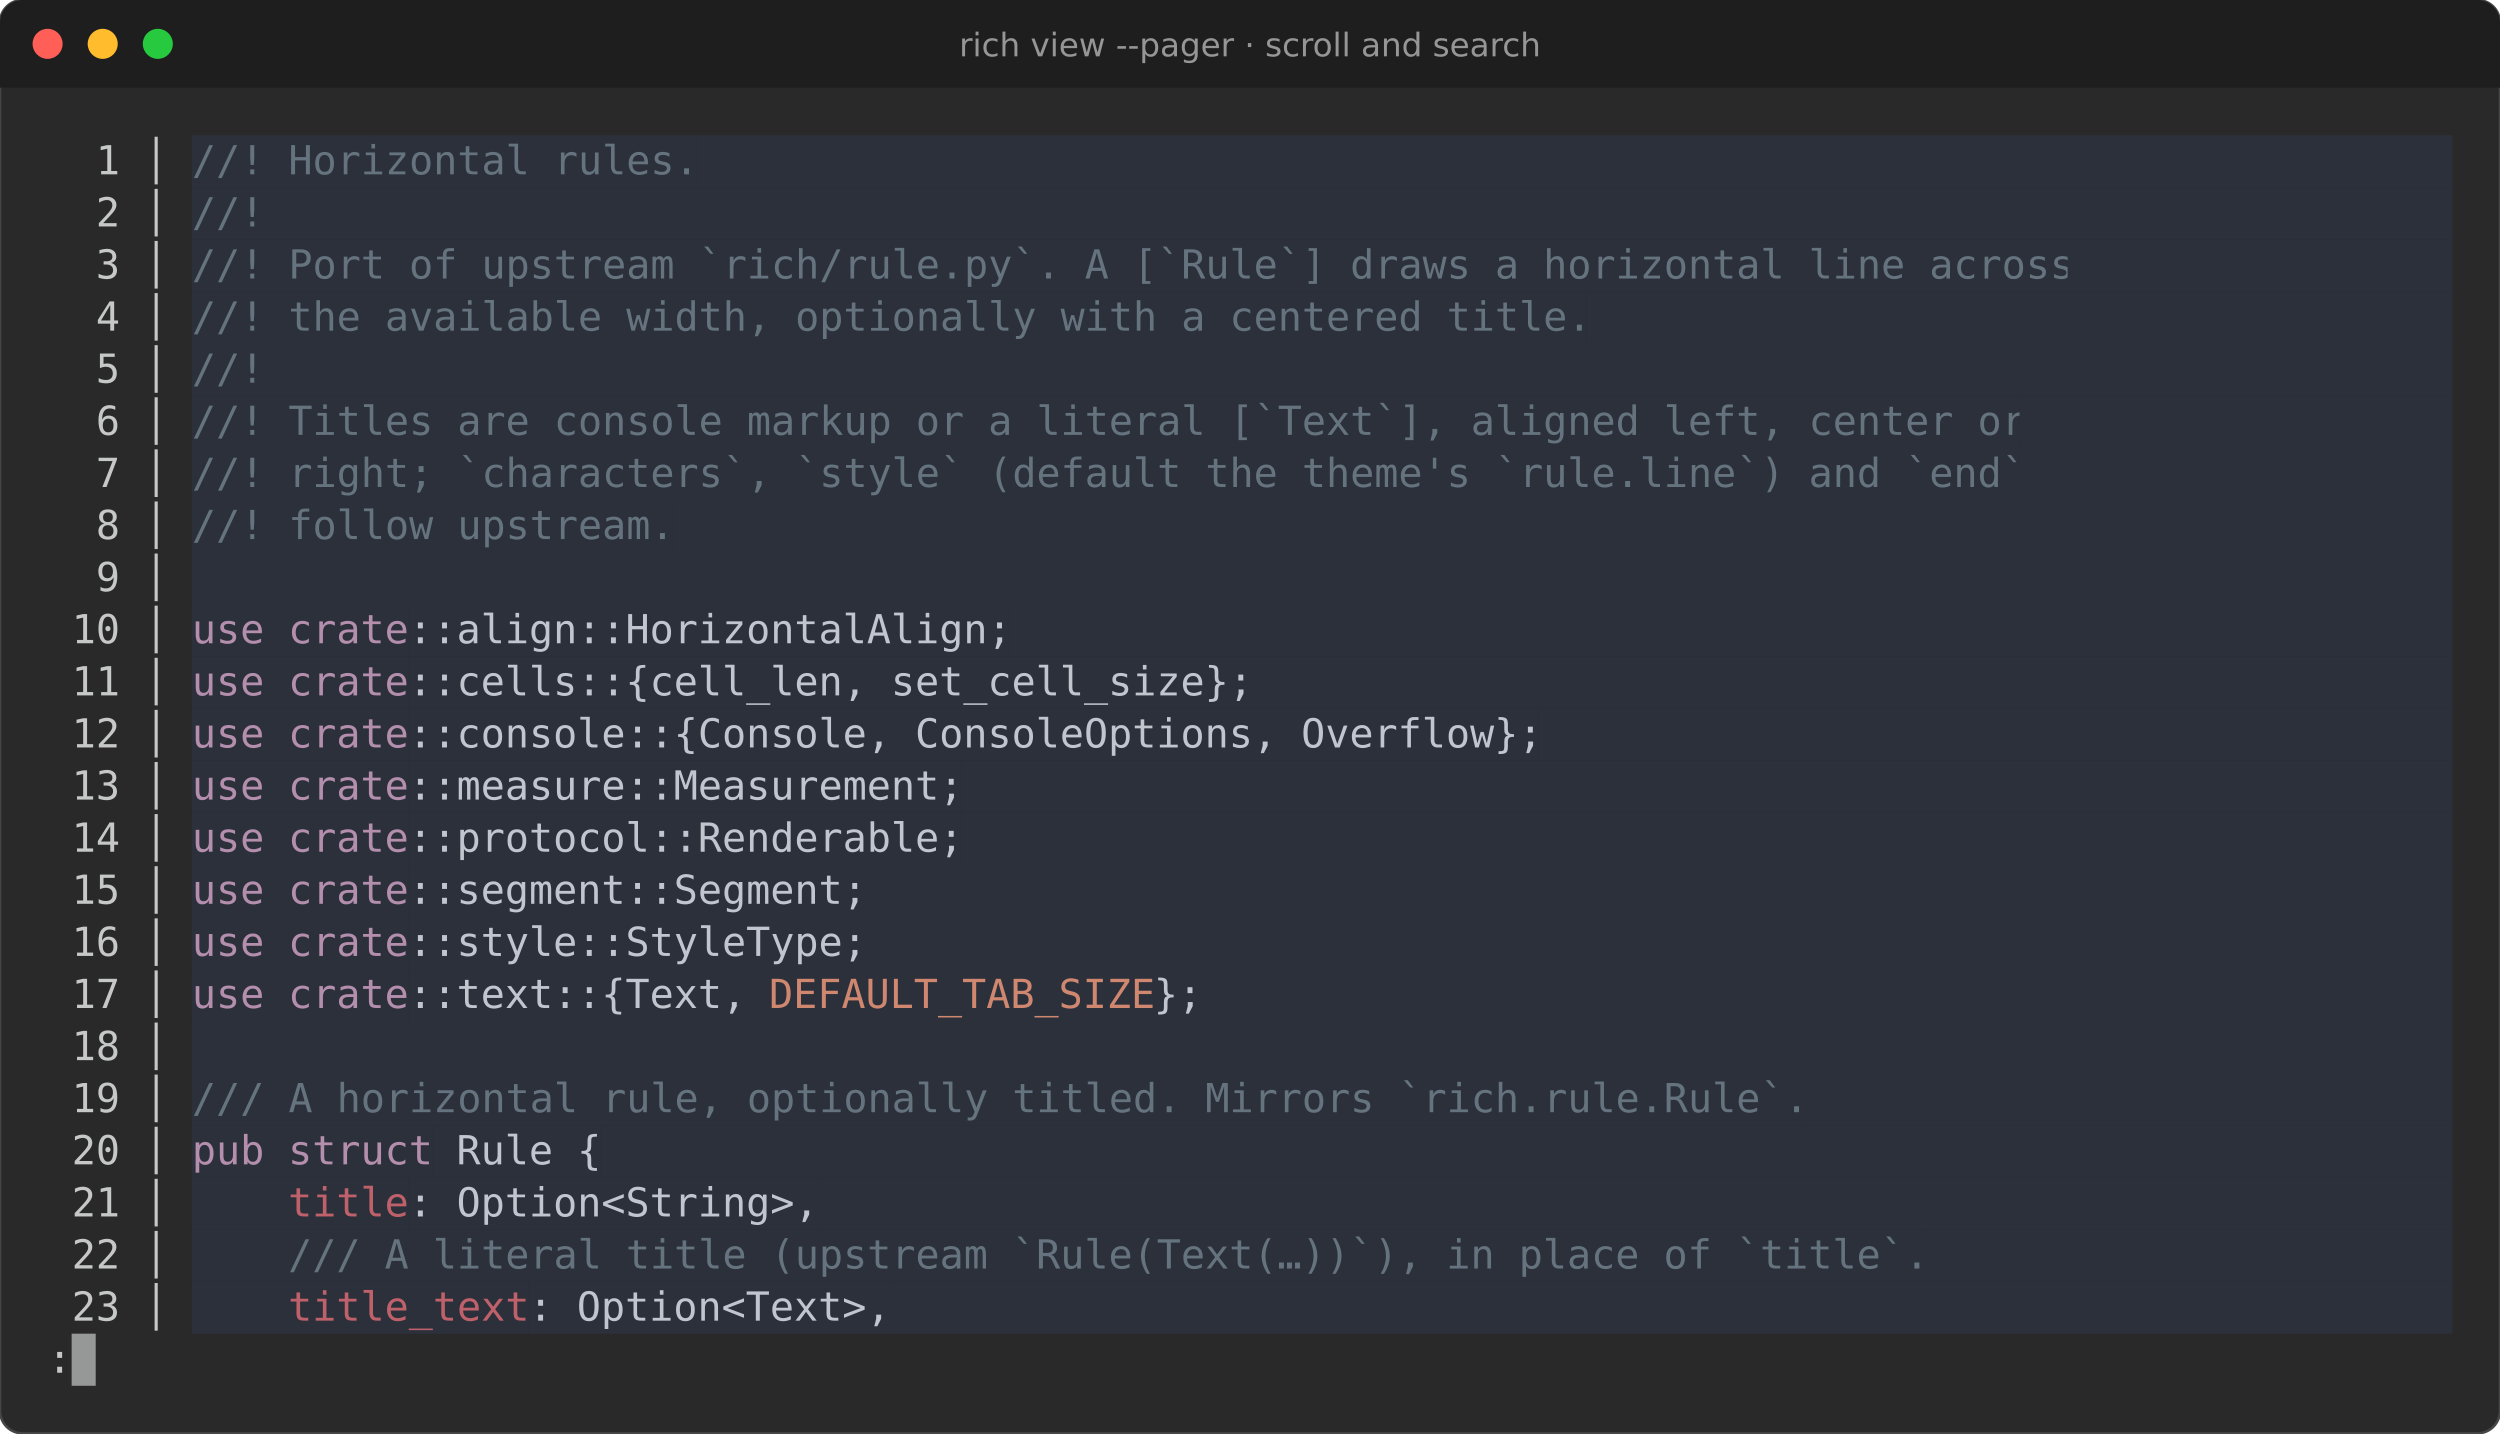
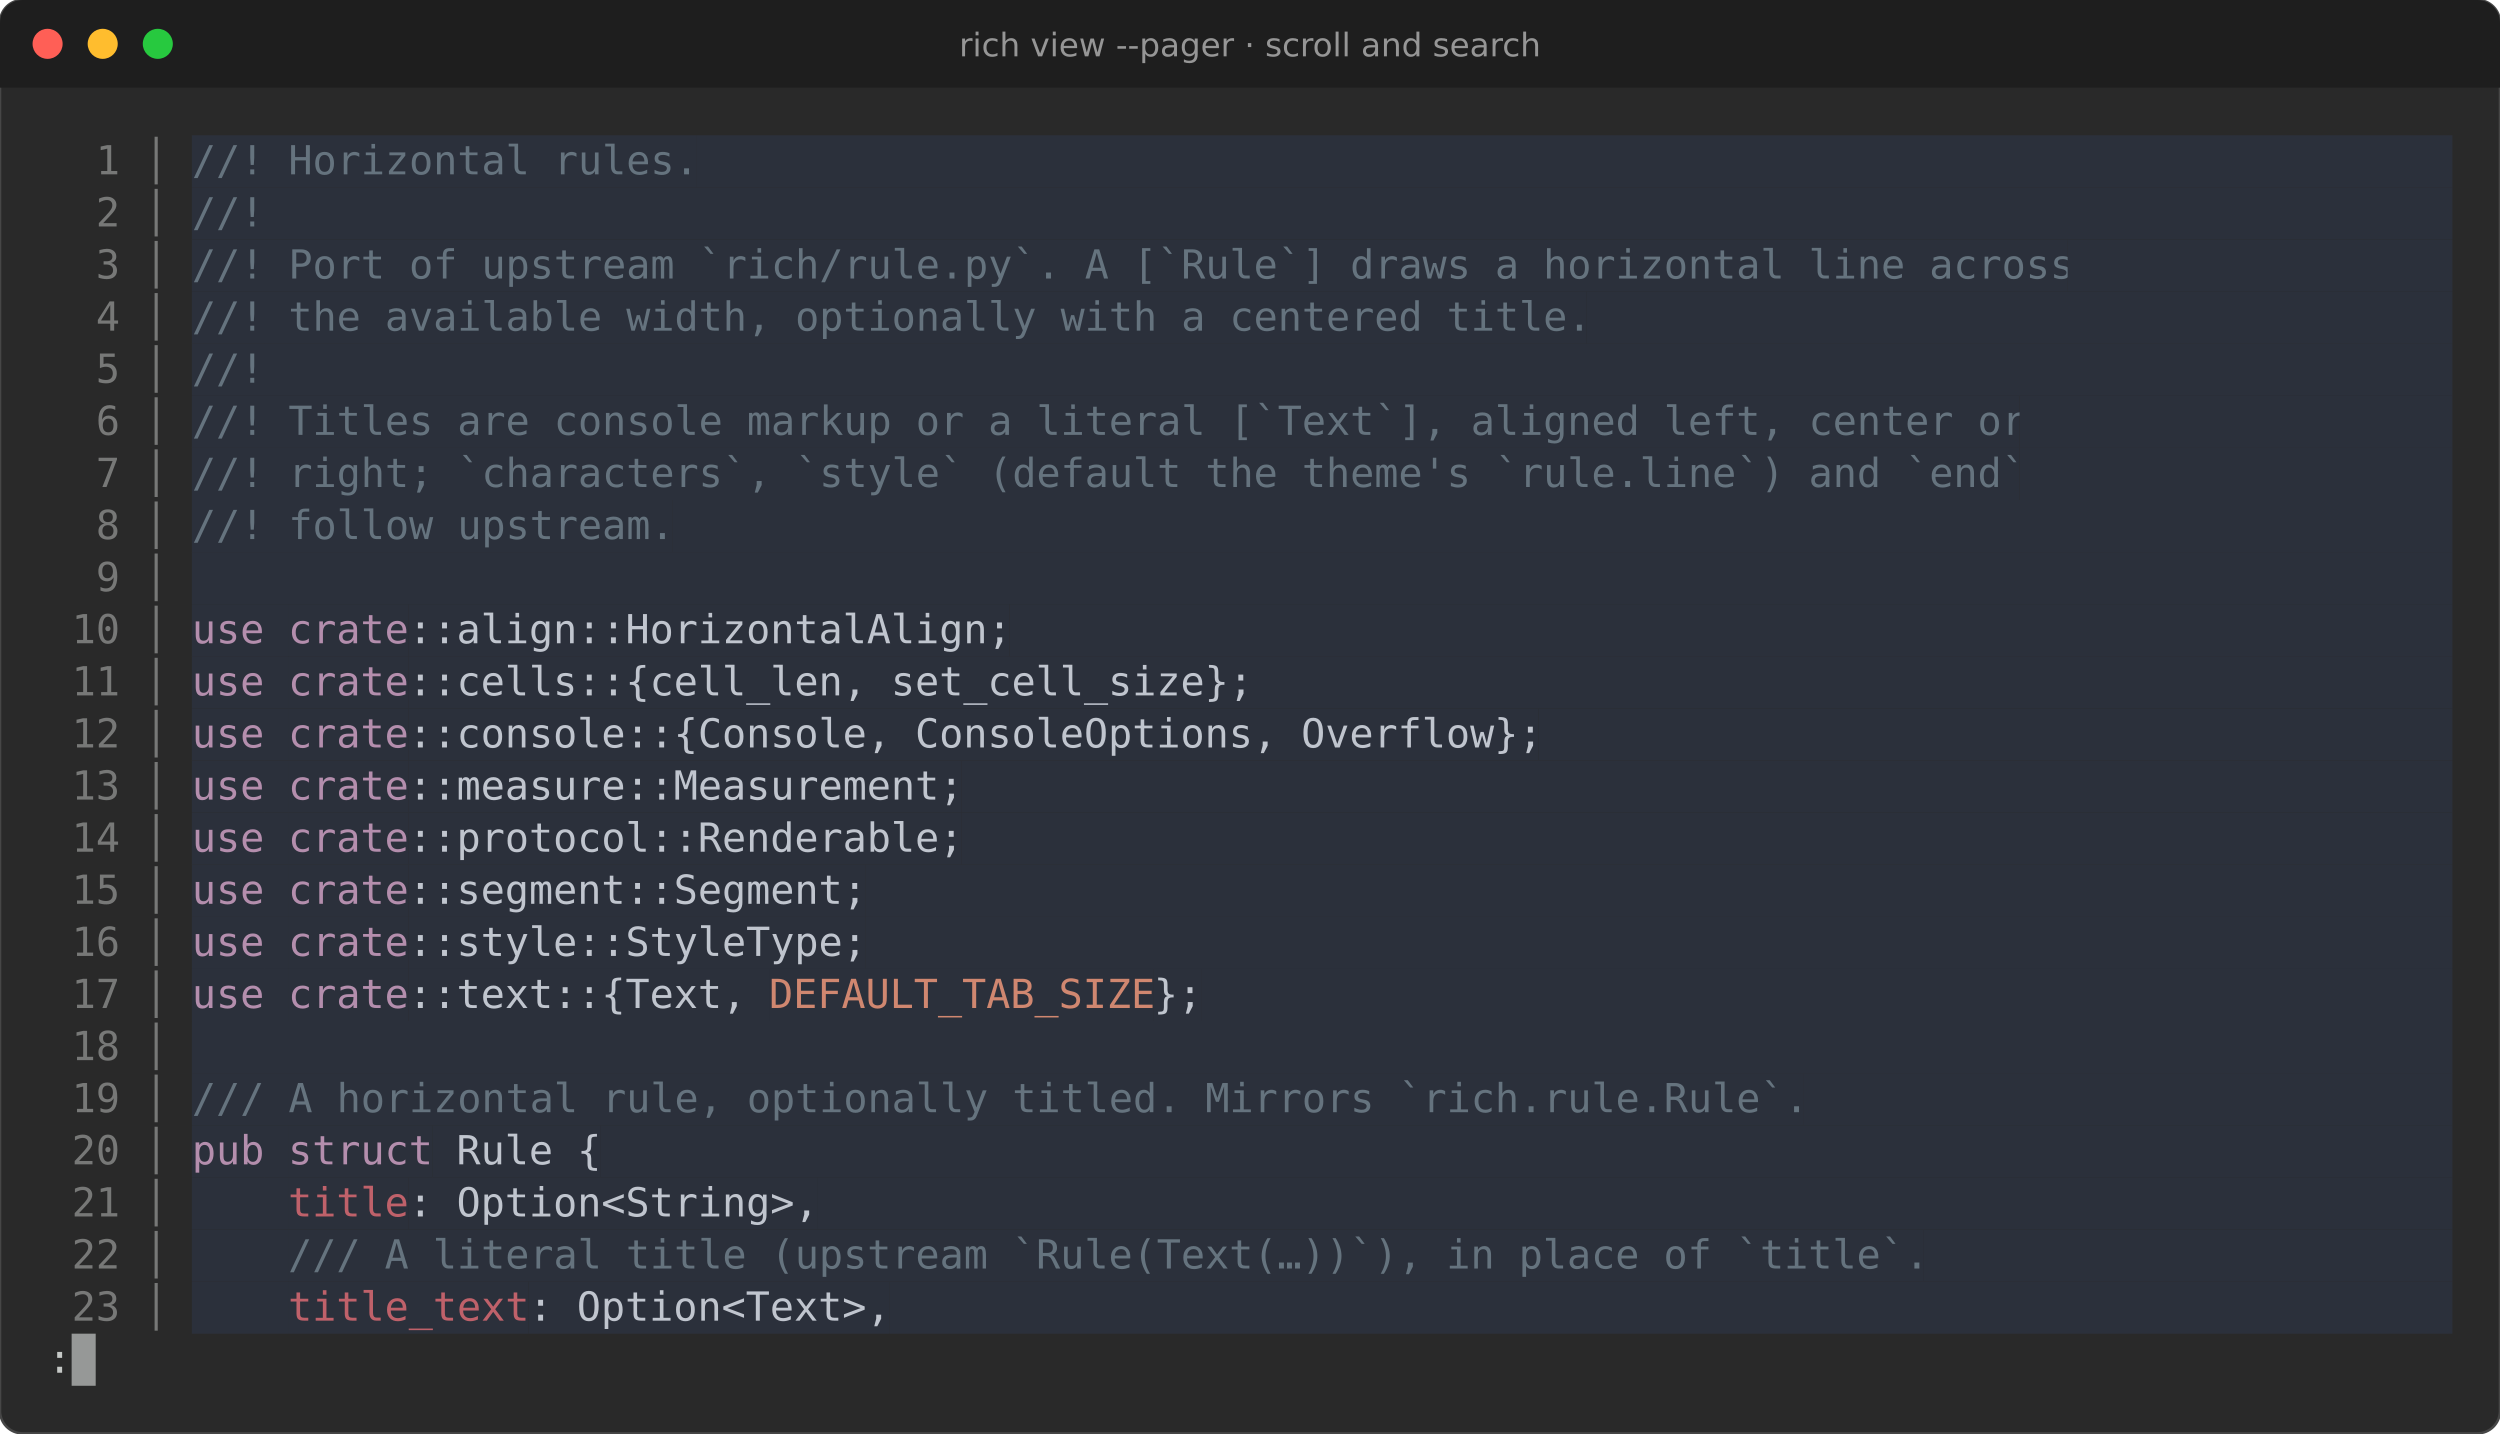
<svg xmlns="http://www.w3.org/2000/svg" viewBox="0 0 998.0 572.2" font-family="Fira Code, DejaVu Sans Mono, Menlo, monospace" font-size="16">
  <rect width="100%" height="100%" rx="9" fill="#292929" stroke="#464646" />
  <path d="M0 9a9 9 0 0 1 9-9h980.0a9 9 0 0 1 9 9v26h-998.0z" fill="#1e1e1e" />
  <circle cx="19" cy="17.5" r="6" fill="#ff5f56" />
  <circle cx="41" cy="17.5" r="6" fill="#ffbd2e" />
  <circle cx="63" cy="17.5" r="6" fill="#27c93f" />
  <text x="499.0" y="22.5" fill="#969696" font-family="DejaVu Sans, sans-serif" font-size="13" text-anchor="middle">rich view --pager · scroll and search</text>
-   <text x="19.0" y="69.6" fill="#c5c8c6" textLength="57.6" lengthAdjust="spacingAndGlyphs" xml:space="preserve">  1 │ </text>
+   <text x="19.0" y="69.6" fill="#777877" textLength="57.6" lengthAdjust="spacingAndGlyphs" xml:space="preserve">  1 │ </text>
  <rect x="76.6" y="54.0" width="201.6" height="20.8" fill="#2b303b" />
  <text x="76.6" y="69.6" fill="#65737e" textLength="201.6" lengthAdjust="spacingAndGlyphs" xml:space="preserve">//! Horizontal rules.</text>
  <rect x="278.2" y="54.0" width="700.8" height="20.8" fill="#2b303b" />
-   <text x="19.0" y="90.4" fill="#c5c8c6" textLength="57.6" lengthAdjust="spacingAndGlyphs" xml:space="preserve">  2 │ </text>
+   <text x="19.0" y="90.4" fill="#777877" textLength="57.6" lengthAdjust="spacingAndGlyphs" xml:space="preserve">  2 │ </text>
  <rect x="76.6" y="74.8" width="28.8" height="20.8" fill="#2b303b" />
  <text x="76.6" y="90.4" fill="#65737e" textLength="28.8" lengthAdjust="spacingAndGlyphs" xml:space="preserve">//!</text>
  <rect x="105.4" y="74.8" width="873.6" height="20.8" fill="#2b303b" />
-   <text x="19.0" y="111.2" fill="#c5c8c6" textLength="57.6" lengthAdjust="spacingAndGlyphs" xml:space="preserve">  3 │ </text>
+   <text x="19.0" y="111.2" fill="#777877" textLength="57.6" lengthAdjust="spacingAndGlyphs" xml:space="preserve">  3 │ </text>
  <rect x="76.6" y="95.6" width="748.8" height="20.8" fill="#2b303b" />
  <text x="76.6" y="111.2" fill="#65737e" textLength="748.8" lengthAdjust="spacingAndGlyphs" xml:space="preserve">//! Port of upstream `rich/rule.py`. A [`Rule`] draws a horizontal line across</text>
  <rect x="825.4" y="95.6" width="153.6" height="20.8" fill="#2b303b" />
-   <text x="19.0" y="132.0" fill="#c5c8c6" textLength="57.6" lengthAdjust="spacingAndGlyphs" xml:space="preserve">  4 │ </text>
+   <text x="19.0" y="132.0" fill="#777877" textLength="57.6" lengthAdjust="spacingAndGlyphs" xml:space="preserve">  4 │ </text>
  <rect x="76.6" y="116.4" width="556.8" height="20.8" fill="#2b303b" />
  <text x="76.6" y="132.0" fill="#65737e" textLength="556.8" lengthAdjust="spacingAndGlyphs" xml:space="preserve">//! the available width, optionally with a centered title.</text>
  <rect x="633.4" y="116.4" width="345.6" height="20.8" fill="#2b303b" />
-   <text x="19.0" y="152.8" fill="#c5c8c6" textLength="57.6" lengthAdjust="spacingAndGlyphs" xml:space="preserve">  5 │ </text>
+   <text x="19.0" y="152.8" fill="#777877" textLength="57.6" lengthAdjust="spacingAndGlyphs" xml:space="preserve">  5 │ </text>
  <rect x="76.6" y="137.2" width="28.8" height="20.8" fill="#2b303b" />
  <text x="76.6" y="152.8" fill="#65737e" textLength="28.8" lengthAdjust="spacingAndGlyphs" xml:space="preserve">//!</text>
  <rect x="105.4" y="137.2" width="873.6" height="20.8" fill="#2b303b" />
-   <text x="19.0" y="173.6" fill="#c5c8c6" textLength="57.6" lengthAdjust="spacingAndGlyphs" xml:space="preserve">  6 │ </text>
+   <text x="19.0" y="173.6" fill="#777877" textLength="57.6" lengthAdjust="spacingAndGlyphs" xml:space="preserve">  6 │ </text>
  <rect x="76.6" y="158.0" width="729.6" height="20.8" fill="#2b303b" />
  <text x="76.6" y="173.6" fill="#65737e" textLength="729.6" lengthAdjust="spacingAndGlyphs" xml:space="preserve">//! Titles are console markup or a literal [`Text`], aligned left, center or</text>
  <rect x="806.2" y="158.0" width="172.8" height="20.8" fill="#2b303b" />
-   <text x="19.0" y="194.4" fill="#c5c8c6" textLength="57.6" lengthAdjust="spacingAndGlyphs" xml:space="preserve">  7 │ </text>
+   <text x="19.0" y="194.4" fill="#777877" textLength="57.6" lengthAdjust="spacingAndGlyphs" xml:space="preserve">  7 │ </text>
  <rect x="76.6" y="178.8" width="729.6" height="20.8" fill="#2b303b" />
  <text x="76.6" y="194.4" fill="#65737e" textLength="729.6" lengthAdjust="spacingAndGlyphs" xml:space="preserve">//! right; `characters`, `style` (default the theme's `rule.line`) and `end`</text>
  <rect x="806.2" y="178.8" width="172.8" height="20.8" fill="#2b303b" />
-   <text x="19.0" y="215.2" fill="#c5c8c6" textLength="57.6" lengthAdjust="spacingAndGlyphs" xml:space="preserve">  8 │ </text>
+   <text x="19.0" y="215.2" fill="#777877" textLength="57.6" lengthAdjust="spacingAndGlyphs" xml:space="preserve">  8 │ </text>
  <rect x="76.6" y="199.6" width="192.0" height="20.8" fill="#2b303b" />
  <text x="76.6" y="215.2" fill="#65737e" textLength="192.0" lengthAdjust="spacingAndGlyphs" xml:space="preserve">//! follow upstream.</text>
  <rect x="268.6" y="199.6" width="710.4" height="20.8" fill="#2b303b" />
-   <text x="19.0" y="236.0" fill="#c5c8c6" textLength="57.6" lengthAdjust="spacingAndGlyphs" xml:space="preserve">  9 │ </text>
+   <text x="19.0" y="236.0" fill="#777877" textLength="57.6" lengthAdjust="spacingAndGlyphs" xml:space="preserve">  9 │ </text>
  <rect x="76.6" y="220.4" width="902.4" height="20.8" fill="#2b303b" />
-   <text x="19.0" y="256.8" fill="#c5c8c6" textLength="57.6" lengthAdjust="spacingAndGlyphs" xml:space="preserve"> 10 │ </text>
+   <text x="19.0" y="256.8" fill="#777877" textLength="57.6" lengthAdjust="spacingAndGlyphs" xml:space="preserve"> 10 │ </text>
  <rect x="76.6" y="241.2" width="28.8" height="20.8" fill="#2b303b" />
  <text x="76.6" y="256.8" fill="#b48ead" textLength="28.8" lengthAdjust="spacingAndGlyphs" xml:space="preserve">use</text>
  <rect x="105.4" y="241.2" width="9.6" height="20.8" fill="#2b303b" />
  <rect x="115.0" y="241.2" width="48.0" height="20.8" fill="#2b303b" />
  <text x="115.0" y="256.8" fill="#b48ead" textLength="48.0" lengthAdjust="spacingAndGlyphs" xml:space="preserve">crate</text>
  <rect x="163.0" y="241.2" width="240.0" height="20.8" fill="#2b303b" />
  <text x="163.0" y="256.8" fill="#c0c5ce" textLength="240.0" lengthAdjust="spacingAndGlyphs" xml:space="preserve">::align::HorizontalAlign;</text>
  <rect x="403.0" y="241.2" width="576.0" height="20.8" fill="#2b303b" />
-   <text x="19.0" y="277.6" fill="#c5c8c6" textLength="57.6" lengthAdjust="spacingAndGlyphs" xml:space="preserve"> 11 │ </text>
+   <text x="19.0" y="277.6" fill="#777877" textLength="57.6" lengthAdjust="spacingAndGlyphs" xml:space="preserve"> 11 │ </text>
  <rect x="76.6" y="262.0" width="28.8" height="20.8" fill="#2b303b" />
  <text x="76.6" y="277.6" fill="#b48ead" textLength="28.8" lengthAdjust="spacingAndGlyphs" xml:space="preserve">use</text>
  <rect x="105.4" y="262.0" width="9.6" height="20.8" fill="#2b303b" />
  <rect x="115.0" y="262.0" width="48.0" height="20.8" fill="#2b303b" />
  <text x="115.0" y="277.6" fill="#b48ead" textLength="48.0" lengthAdjust="spacingAndGlyphs" xml:space="preserve">crate</text>
  <rect x="163.0" y="262.0" width="336.0" height="20.8" fill="#2b303b" />
  <text x="163.0" y="277.6" fill="#c0c5ce" textLength="336.0" lengthAdjust="spacingAndGlyphs" xml:space="preserve">::cells::{cell_len, set_cell_size};</text>
  <rect x="499.0" y="262.0" width="480.0" height="20.8" fill="#2b303b" />
-   <text x="19.0" y="298.4" fill="#c5c8c6" textLength="57.6" lengthAdjust="spacingAndGlyphs" xml:space="preserve"> 12 │ </text>
+   <text x="19.0" y="298.4" fill="#777877" textLength="57.6" lengthAdjust="spacingAndGlyphs" xml:space="preserve"> 12 │ </text>
  <rect x="76.6" y="282.8" width="28.8" height="20.8" fill="#2b303b" />
  <text x="76.6" y="298.4" fill="#b48ead" textLength="28.8" lengthAdjust="spacingAndGlyphs" xml:space="preserve">use</text>
  <rect x="105.4" y="282.8" width="9.6" height="20.8" fill="#2b303b" />
  <rect x="115.0" y="282.8" width="48.0" height="20.8" fill="#2b303b" />
  <text x="115.0" y="298.4" fill="#b48ead" textLength="48.0" lengthAdjust="spacingAndGlyphs" xml:space="preserve">crate</text>
  <rect x="163.0" y="282.8" width="451.2" height="20.8" fill="#2b303b" />
  <text x="163.0" y="298.4" fill="#c0c5ce" textLength="451.2" lengthAdjust="spacingAndGlyphs" xml:space="preserve">::console::{Console, ConsoleOptions, Overflow};</text>
  <rect x="614.2" y="282.8" width="364.8" height="20.8" fill="#2b303b" />
-   <text x="19.0" y="319.2" fill="#c5c8c6" textLength="57.6" lengthAdjust="spacingAndGlyphs" xml:space="preserve"> 13 │ </text>
+   <text x="19.0" y="319.2" fill="#777877" textLength="57.6" lengthAdjust="spacingAndGlyphs" xml:space="preserve"> 13 │ </text>
  <rect x="76.6" y="303.6" width="28.8" height="20.8" fill="#2b303b" />
  <text x="76.6" y="319.2" fill="#b48ead" textLength="28.8" lengthAdjust="spacingAndGlyphs" xml:space="preserve">use</text>
  <rect x="105.4" y="303.6" width="9.6" height="20.8" fill="#2b303b" />
  <rect x="115.0" y="303.6" width="48.0" height="20.8" fill="#2b303b" />
  <text x="115.0" y="319.2" fill="#b48ead" textLength="48.0" lengthAdjust="spacingAndGlyphs" xml:space="preserve">crate</text>
  <rect x="163.0" y="303.6" width="220.8" height="20.8" fill="#2b303b" />
  <text x="163.0" y="319.2" fill="#c0c5ce" textLength="220.8" lengthAdjust="spacingAndGlyphs" xml:space="preserve">::measure::Measurement;</text>
  <rect x="383.8" y="303.6" width="595.2" height="20.8" fill="#2b303b" />
-   <text x="19.0" y="340.0" fill="#c5c8c6" textLength="57.6" lengthAdjust="spacingAndGlyphs" xml:space="preserve"> 14 │ </text>
+   <text x="19.0" y="340.0" fill="#777877" textLength="57.6" lengthAdjust="spacingAndGlyphs" xml:space="preserve"> 14 │ </text>
  <rect x="76.6" y="324.4" width="28.8" height="20.8" fill="#2b303b" />
  <text x="76.6" y="340.0" fill="#b48ead" textLength="28.8" lengthAdjust="spacingAndGlyphs" xml:space="preserve">use</text>
  <rect x="105.4" y="324.4" width="9.6" height="20.8" fill="#2b303b" />
  <rect x="115.0" y="324.4" width="48.0" height="20.8" fill="#2b303b" />
  <text x="115.0" y="340.0" fill="#b48ead" textLength="48.0" lengthAdjust="spacingAndGlyphs" xml:space="preserve">crate</text>
  <rect x="163.0" y="324.4" width="220.8" height="20.8" fill="#2b303b" />
  <text x="163.0" y="340.0" fill="#c0c5ce" textLength="220.8" lengthAdjust="spacingAndGlyphs" xml:space="preserve">::protocol::Renderable;</text>
  <rect x="383.8" y="324.4" width="595.2" height="20.8" fill="#2b303b" />
-   <text x="19.0" y="360.8" fill="#c5c8c6" textLength="57.6" lengthAdjust="spacingAndGlyphs" xml:space="preserve"> 15 │ </text>
+   <text x="19.0" y="360.8" fill="#777877" textLength="57.6" lengthAdjust="spacingAndGlyphs" xml:space="preserve"> 15 │ </text>
  <rect x="76.6" y="345.2" width="28.8" height="20.8" fill="#2b303b" />
  <text x="76.6" y="360.8" fill="#b48ead" textLength="28.8" lengthAdjust="spacingAndGlyphs" xml:space="preserve">use</text>
  <rect x="105.4" y="345.2" width="9.6" height="20.8" fill="#2b303b" />
  <rect x="115.0" y="345.2" width="48.0" height="20.8" fill="#2b303b" />
  <text x="115.0" y="360.8" fill="#b48ead" textLength="48.0" lengthAdjust="spacingAndGlyphs" xml:space="preserve">crate</text>
  <rect x="163.0" y="345.2" width="182.4" height="20.8" fill="#2b303b" />
  <text x="163.0" y="360.8" fill="#c0c5ce" textLength="182.4" lengthAdjust="spacingAndGlyphs" xml:space="preserve">::segment::Segment;</text>
  <rect x="345.4" y="345.2" width="633.6" height="20.8" fill="#2b303b" />
-   <text x="19.0" y="381.6" fill="#c5c8c6" textLength="57.6" lengthAdjust="spacingAndGlyphs" xml:space="preserve"> 16 │ </text>
+   <text x="19.0" y="381.6" fill="#777877" textLength="57.6" lengthAdjust="spacingAndGlyphs" xml:space="preserve"> 16 │ </text>
  <rect x="76.6" y="366.0" width="28.8" height="20.8" fill="#2b303b" />
  <text x="76.6" y="381.6" fill="#b48ead" textLength="28.8" lengthAdjust="spacingAndGlyphs" xml:space="preserve">use</text>
  <rect x="105.4" y="366.0" width="9.6" height="20.8" fill="#2b303b" />
  <rect x="115.0" y="366.0" width="48.0" height="20.8" fill="#2b303b" />
  <text x="115.0" y="381.6" fill="#b48ead" textLength="48.0" lengthAdjust="spacingAndGlyphs" xml:space="preserve">crate</text>
  <rect x="163.0" y="366.0" width="182.4" height="20.8" fill="#2b303b" />
  <text x="163.0" y="381.6" fill="#c0c5ce" textLength="182.4" lengthAdjust="spacingAndGlyphs" xml:space="preserve">::style::StyleType;</text>
  <rect x="345.4" y="366.0" width="633.6" height="20.8" fill="#2b303b" />
-   <text x="19.0" y="402.4" fill="#c5c8c6" textLength="57.6" lengthAdjust="spacingAndGlyphs" xml:space="preserve"> 17 │ </text>
+   <text x="19.0" y="402.4" fill="#777877" textLength="57.6" lengthAdjust="spacingAndGlyphs" xml:space="preserve"> 17 │ </text>
  <rect x="76.6" y="386.8" width="28.8" height="20.8" fill="#2b303b" />
  <text x="76.6" y="402.4" fill="#b48ead" textLength="28.8" lengthAdjust="spacingAndGlyphs" xml:space="preserve">use</text>
  <rect x="105.4" y="386.8" width="9.6" height="20.8" fill="#2b303b" />
  <rect x="115.0" y="386.8" width="48.0" height="20.8" fill="#2b303b" />
  <text x="115.0" y="402.4" fill="#b48ead" textLength="48.0" lengthAdjust="spacingAndGlyphs" xml:space="preserve">crate</text>
  <rect x="163.0" y="386.8" width="144.0" height="20.8" fill="#2b303b" />
  <text x="163.0" y="402.4" fill="#c0c5ce" textLength="144.0" lengthAdjust="spacingAndGlyphs" xml:space="preserve">::text::{Text, </text>
  <rect x="307.0" y="386.8" width="153.6" height="20.8" fill="#2b303b" />
  <text x="307.0" y="402.4" fill="#d08770" textLength="153.6" lengthAdjust="spacingAndGlyphs" xml:space="preserve">DEFAULT_TAB_SIZE</text>
  <rect x="460.6" y="386.8" width="19.2" height="20.8" fill="#2b303b" />
  <text x="460.6" y="402.4" fill="#c0c5ce" textLength="19.2" lengthAdjust="spacingAndGlyphs" xml:space="preserve">};</text>
  <rect x="479.8" y="386.8" width="499.2" height="20.8" fill="#2b303b" />
-   <text x="19.0" y="423.2" fill="#c5c8c6" textLength="57.6" lengthAdjust="spacingAndGlyphs" xml:space="preserve"> 18 │ </text>
+   <text x="19.0" y="423.2" fill="#777877" textLength="57.6" lengthAdjust="spacingAndGlyphs" xml:space="preserve"> 18 │ </text>
  <rect x="76.6" y="407.6" width="902.4" height="20.8" fill="#2b303b" />
-   <text x="19.0" y="444.0" fill="#c5c8c6" textLength="57.6" lengthAdjust="spacingAndGlyphs" xml:space="preserve"> 19 │ </text>
+   <text x="19.0" y="444.0" fill="#777877" textLength="57.6" lengthAdjust="spacingAndGlyphs" xml:space="preserve"> 19 │ </text>
  <rect x="76.6" y="428.4" width="643.2" height="20.8" fill="#2b303b" />
  <text x="76.6" y="444.0" fill="#65737e" textLength="643.2" lengthAdjust="spacingAndGlyphs" xml:space="preserve">/// A horizontal rule, optionally titled. Mirrors `rich.rule.Rule`.</text>
  <rect x="719.8" y="428.4" width="259.2" height="20.8" fill="#2b303b" />
-   <text x="19.0" y="464.8" fill="#c5c8c6" textLength="57.6" lengthAdjust="spacingAndGlyphs" xml:space="preserve"> 20 │ </text>
+   <text x="19.0" y="464.8" fill="#777877" textLength="57.6" lengthAdjust="spacingAndGlyphs" xml:space="preserve"> 20 │ </text>
  <rect x="76.6" y="449.2" width="28.8" height="20.8" fill="#2b303b" />
  <text x="76.6" y="464.8" fill="#b48ead" textLength="28.8" lengthAdjust="spacingAndGlyphs" xml:space="preserve">pub</text>
  <rect x="105.4" y="449.2" width="9.6" height="20.8" fill="#2b303b" />
  <rect x="115.0" y="449.2" width="57.6" height="20.8" fill="#2b303b" />
  <text x="115.0" y="464.8" fill="#b48ead" textLength="57.6" lengthAdjust="spacingAndGlyphs" xml:space="preserve">struct</text>
  <rect x="172.6" y="449.2" width="67.2" height="20.8" fill="#2b303b" />
  <text x="172.6" y="464.8" fill="#c0c5ce" textLength="67.2" lengthAdjust="spacingAndGlyphs" xml:space="preserve"> Rule {</text>
  <rect x="239.8" y="449.2" width="739.2" height="20.8" fill="#2b303b" />
-   <text x="19.0" y="485.6" fill="#c5c8c6" textLength="57.6" lengthAdjust="spacingAndGlyphs" xml:space="preserve"> 21 │ </text>
+   <text x="19.0" y="485.6" fill="#777877" textLength="57.6" lengthAdjust="spacingAndGlyphs" xml:space="preserve"> 21 │ </text>
  <rect x="76.6" y="470.0" width="38.4" height="20.8" fill="#2b303b" />
  <rect x="115.0" y="470.0" width="48.0" height="20.8" fill="#2b303b" />
  <text x="115.0" y="485.6" fill="#bf616a" textLength="48.0" lengthAdjust="spacingAndGlyphs" xml:space="preserve">title</text>
  <rect x="163.0" y="470.0" width="163.2" height="20.8" fill="#2b303b" />
  <text x="163.0" y="485.6" fill="#c0c5ce" textLength="163.2" lengthAdjust="spacingAndGlyphs" xml:space="preserve">: Option&lt;String&gt;,</text>
  <rect x="326.2" y="470.0" width="652.8" height="20.8" fill="#2b303b" />
-   <text x="19.0" y="506.4" fill="#c5c8c6" textLength="57.6" lengthAdjust="spacingAndGlyphs" xml:space="preserve"> 22 │ </text>
+   <text x="19.0" y="506.4" fill="#777877" textLength="57.6" lengthAdjust="spacingAndGlyphs" xml:space="preserve"> 22 │ </text>
  <rect x="76.6" y="490.8" width="38.4" height="20.8" fill="#2b303b" />
  <rect x="115.0" y="490.8" width="652.8" height="20.8" fill="#2b303b" />
  <text x="115.0" y="506.4" fill="#65737e" textLength="652.8" lengthAdjust="spacingAndGlyphs" xml:space="preserve">/// A literal title (upstream `Rule(Text(…))`), in place of `title`.</text>
  <rect x="767.8" y="490.8" width="211.2" height="20.8" fill="#2b303b" />
-   <text x="19.0" y="527.2" fill="#c5c8c6" textLength="57.6" lengthAdjust="spacingAndGlyphs" xml:space="preserve"> 23 │ </text>
+   <text x="19.0" y="527.2" fill="#777877" textLength="57.6" lengthAdjust="spacingAndGlyphs" xml:space="preserve"> 23 │ </text>
  <rect x="76.6" y="511.6" width="38.4" height="20.8" fill="#2b303b" />
  <rect x="115.0" y="511.6" width="96.0" height="20.8" fill="#2b303b" />
  <text x="115.0" y="527.2" fill="#bf616a" textLength="96.0" lengthAdjust="spacingAndGlyphs" xml:space="preserve">title_text</text>
  <rect x="211.0" y="511.6" width="144.0" height="20.8" fill="#2b303b" />
  <text x="211.0" y="527.2" fill="#c0c5ce" textLength="144.0" lengthAdjust="spacingAndGlyphs" xml:space="preserve">: Option&lt;Text&gt;,</text>
  <rect x="355.0" y="511.6" width="624.0" height="20.8" fill="#2b303b" />
  <text x="19.0" y="548.0" fill="#c5c8c6" textLength="960.0" lengthAdjust="spacingAndGlyphs" xml:space="preserve">:                                                                                                   </text>
  <rect x="28.6" y="532.4" width="9.6" height="20.8" fill="#c5c8c6" opacity="0.7" />
</svg>
